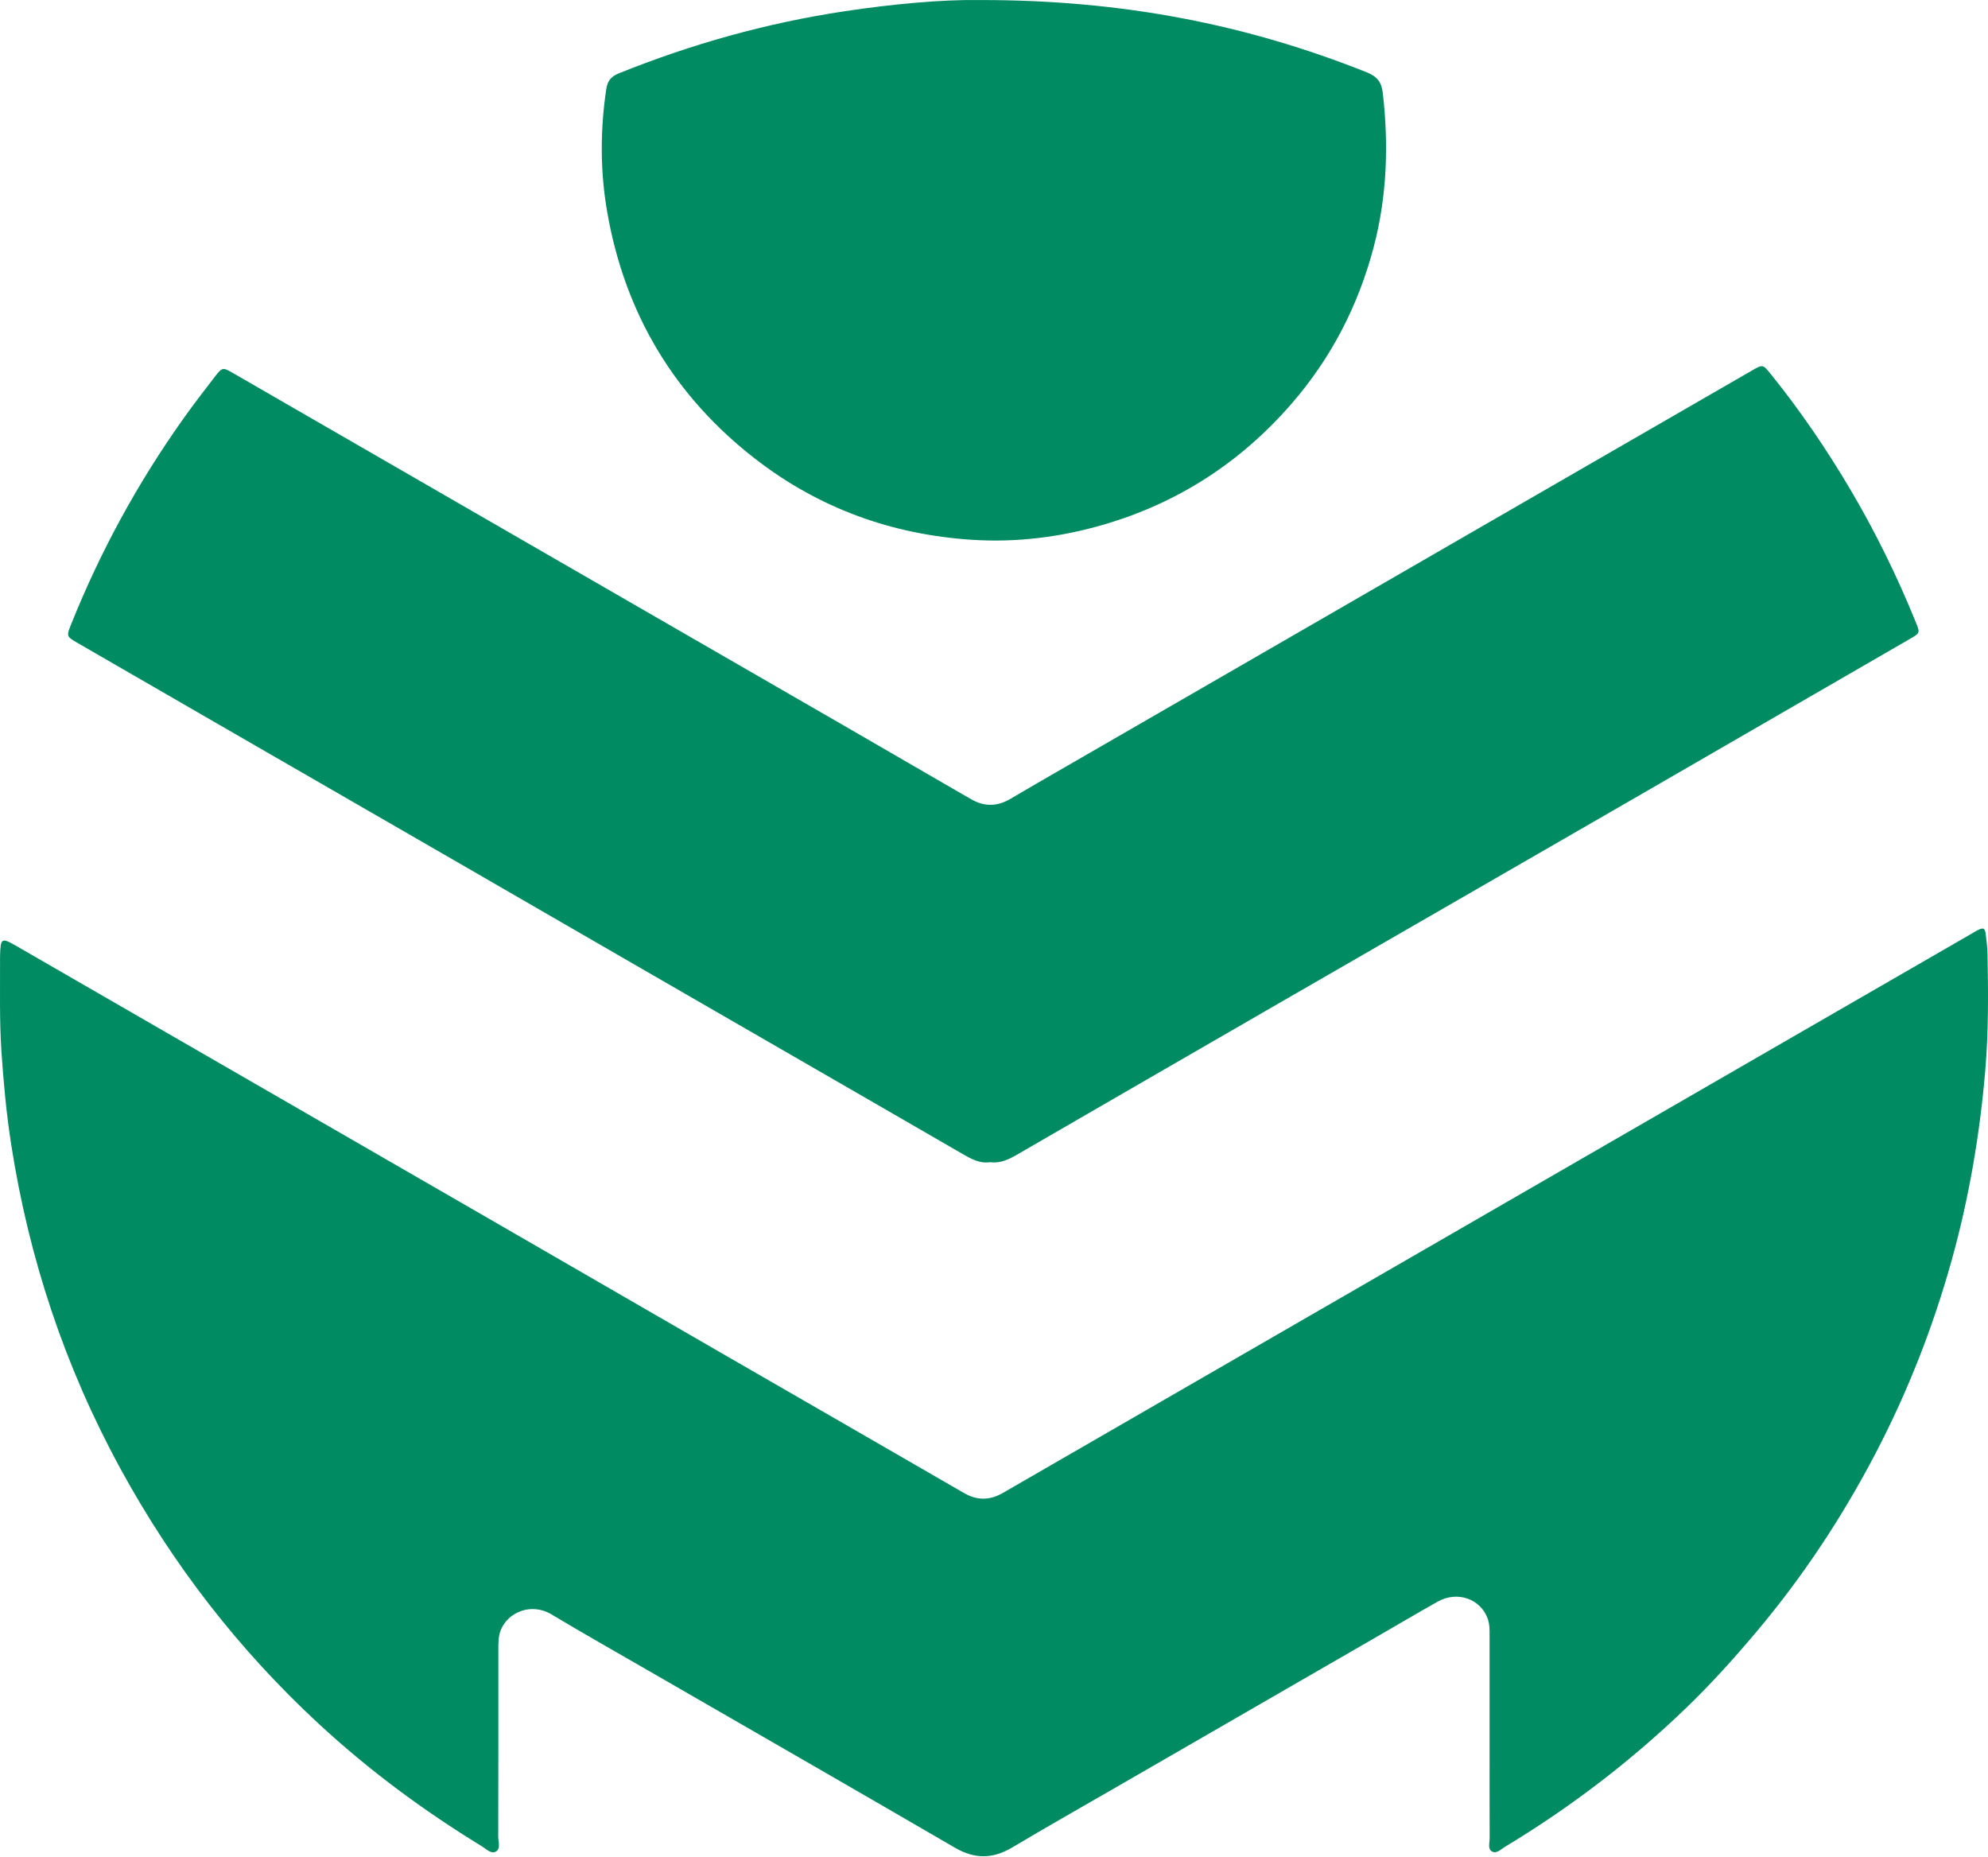
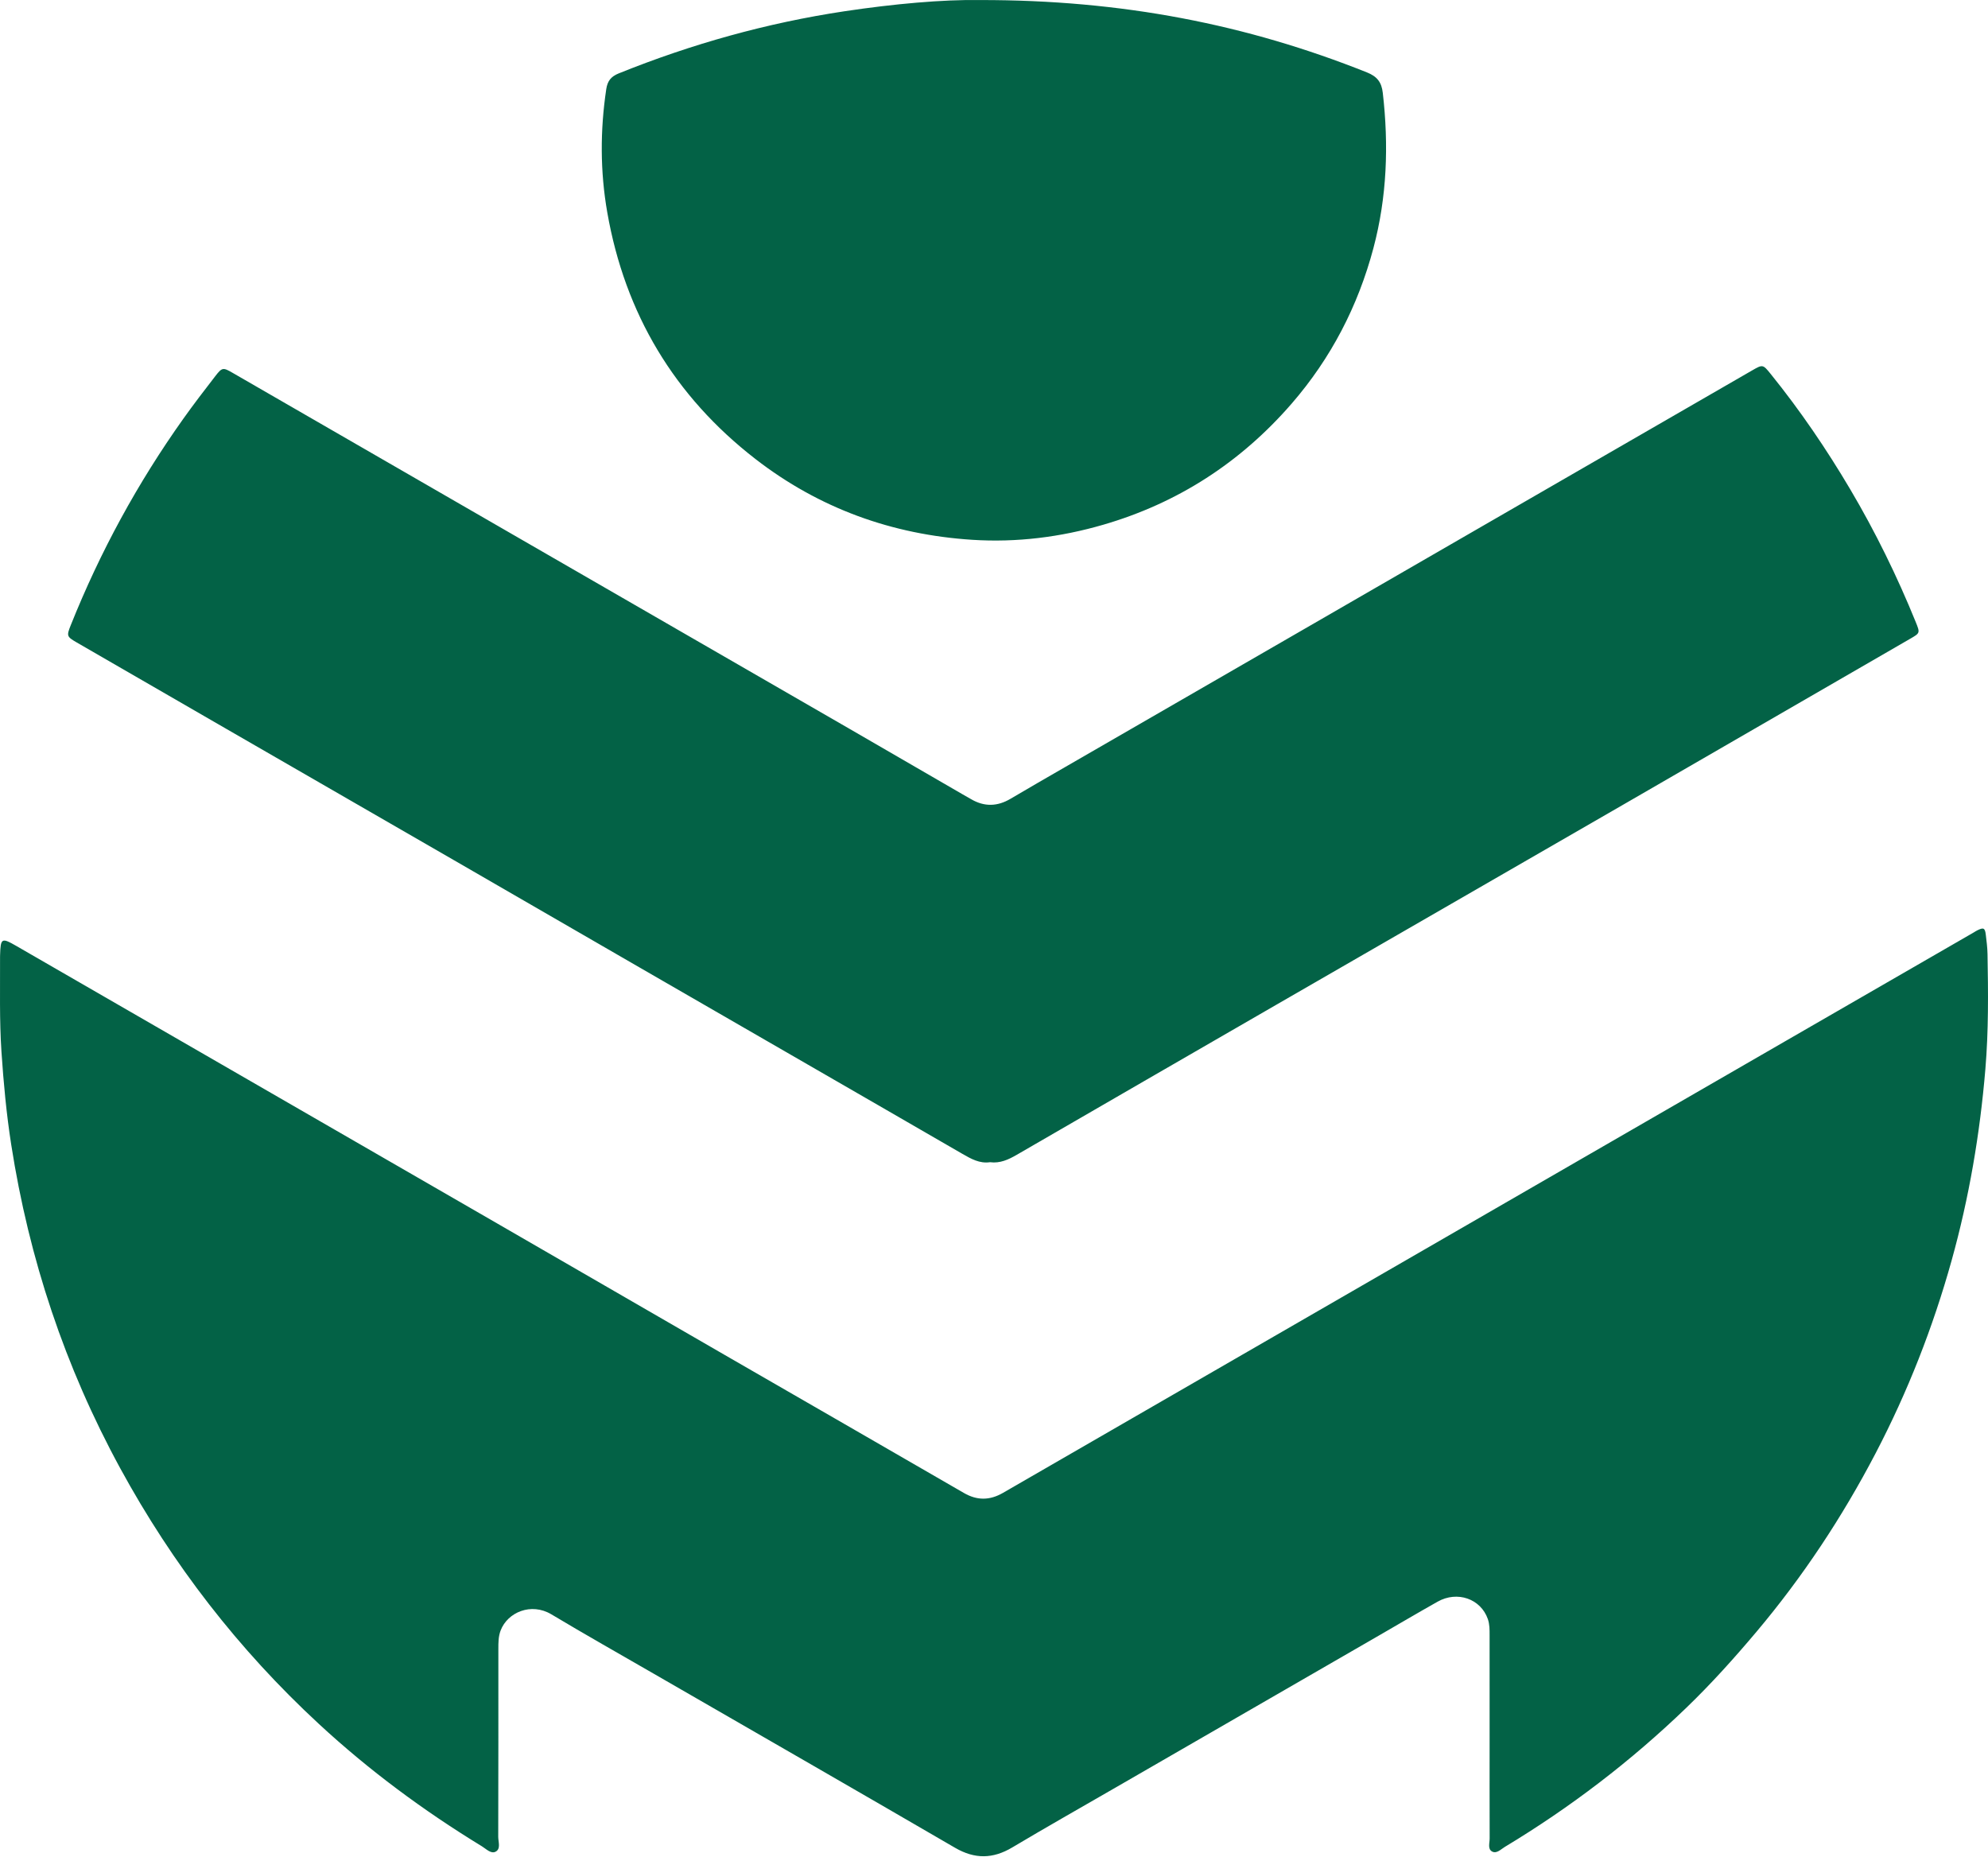
<svg xmlns="http://www.w3.org/2000/svg" width="196" height="183" viewBox="0 0 196 183" fill="none">
-   <path d="M194.941 91.716C195.554 91.41 195.7 91.472 195.78 92.123C195.858 92.76 195.94 93.401 195.952 94.043C196.023 97.829 196.057 101.617 195.741 105.394C195.205 111.78 194.137 118.073 192.415 124.252C190.576 130.849 188.09 137.19 184.921 143.26C181.636 149.551 177.741 155.44 173.164 160.873C170.976 163.469 168.709 165.991 166.264 168.347C160.814 173.598 154.84 178.17 148.356 182.073C147.975 182.303 147.556 182.761 147.115 182.527C146.649 182.28 146.869 181.683 146.867 181.241C146.856 177.881 146.863 174.523 146.863 171.164C146.863 167.841 146.864 164.519 146.862 161.196C146.862 160.661 146.869 160.127 146.688 159.607C145.991 157.612 143.683 156.796 141.736 157.894C139.776 158.999 137.837 160.142 135.889 161.267C127.257 166.249 118.624 171.231 109.994 176.214C106.591 178.178 103.171 180.115 99.795 182.125C97.888 183.259 96.104 183.285 94.161 182.155C84.28 176.408 74.367 170.716 64.467 165.003C61.095 163.056 57.703 161.142 54.362 159.143C52.364 157.948 50.04 158.94 49.356 160.738C49.134 161.324 49.134 161.927 49.134 162.534C49.134 168.715 49.14 174.895 49.122 181.077C49.121 181.581 49.401 182.276 48.846 182.548C48.397 182.767 47.928 182.266 47.514 182.011C41.766 178.503 36.381 174.519 31.43 169.938C23.518 162.616 17.018 154.215 11.86 144.757C6.4 134.743 2.856 124.085 1.104 112.828C0.632 109.795 0.348 106.74 0.143 103.672C-0.064 100.562 0.018 97.459 0.005 94.353C0.005 94.282 0.007 94.211 0.009 94.139C0.06 92.484 0.161 92.417 1.573 93.231C8.321 97.118 15.063 101.015 21.808 104.907C30.904 110.156 40.002 115.402 49.097 120.653C56.551 124.958 64.003 129.272 71.459 133.576C79.317 138.111 87.182 142.634 95.035 147.179C96.345 147.938 97.591 147.915 98.884 147.169C112.556 139.272 126.233 131.382 139.906 123.488C151.909 116.559 163.912 109.627 175.915 102.698C182.133 99.108 188.353 95.522 194.572 91.933C194.695 91.862 194.814 91.779 194.941 91.716ZM172.75 36.513C173.788 35.917 173.805 35.91 174.587 36.88C177.488 40.472 180.079 44.28 182.427 48.253C184.903 52.442 187.038 56.803 188.871 61.311C189.316 62.406 189.306 62.404 188.313 62.978C178.881 68.431 169.451 73.89 160.016 79.336C148.6 85.925 137.175 92.503 125.759 99.092C117.251 104.001 108.746 108.919 100.244 113.841C99.426 114.314 98.595 114.703 97.607 114.571C96.583 114.722 95.738 114.239 94.898 113.756C92.112 112.151 89.331 110.537 86.547 108.93C78.72 104.412 70.89 99.897 63.063 95.378C56.969 91.859 50.879 88.332 44.784 84.814C37.019 80.331 29.249 75.855 21.483 71.373C16.843 68.695 12.202 66.014 7.563 63.333C6.584 62.767 6.552 62.689 6.973 61.639C9.865 54.408 13.566 47.614 18.082 41.269C19.096 39.844 20.163 38.455 21.233 37.071C21.894 36.215 21.996 36.214 22.904 36.737C32.743 42.414 42.583 48.094 52.422 53.77C62.85 59.787 73.279 65.8 83.705 71.819C87.449 73.98 91.186 76.152 94.927 78.318C95.204 78.479 95.487 78.634 95.764 78.795C97.06 79.546 98.336 79.508 99.623 78.748C101.406 77.694 103.203 76.661 104.997 75.626C112.762 71.143 120.529 66.662 128.294 62.179C134.234 58.751 140.173 55.318 146.112 51.889C153.073 47.871 160.035 43.853 166.995 39.835C168.912 38.728 170.829 37.617 172.75 36.513ZM96.6 0.005C110.64 -0.016 122.925 2.41 134.774 7.139C135.79 7.545 136.212 8.119 136.331 9.153C136.925 14.313 136.748 19.419 135.408 24.459C133.887 30.181 131.221 35.32 127.347 39.788C122.33 45.572 116.141 49.587 108.768 51.73C104.546 52.957 100.229 53.496 95.847 53.214C87.939 52.704 80.759 50.111 74.48 45.249C66.48 39.052 61.619 30.911 59.873 20.946C59.166 16.91 59.165 12.849 59.772 8.787C59.894 7.977 60.241 7.543 60.998 7.237C68.185 4.338 75.597 2.263 83.262 1.11C88.104 0.382 92.972 -0.055 96.6 0.005Z" fill="#008B62" />
+   <path d="M194.941 91.716C195.554 91.41 195.7 91.472 195.78 92.123C195.858 92.76 195.94 93.401 195.952 94.043C196.023 97.829 196.057 101.617 195.741 105.394C195.205 111.78 194.137 118.073 192.415 124.252C190.576 130.849 188.09 137.19 184.921 143.26C181.636 149.551 177.741 155.44 173.164 160.873C170.976 163.469 168.709 165.991 166.264 168.347C160.814 173.598 154.84 178.17 148.356 182.073C147.975 182.303 147.556 182.761 147.115 182.527C146.649 182.28 146.869 181.683 146.867 181.241C146.856 177.881 146.863 174.523 146.863 171.164C146.863 167.841 146.864 164.519 146.862 161.196C146.862 160.661 146.869 160.127 146.688 159.607C145.991 157.612 143.683 156.796 141.736 157.894C139.776 158.999 137.837 160.142 135.889 161.267C127.257 166.249 118.624 171.231 109.994 176.214C106.591 178.178 103.171 180.115 99.795 182.125C97.888 183.259 96.104 183.285 94.161 182.155C84.28 176.408 74.367 170.716 64.467 165.003C61.095 163.056 57.703 161.142 54.362 159.143C52.364 157.948 50.04 158.94 49.356 160.738C49.134 161.324 49.134 161.927 49.134 162.534C49.134 168.715 49.14 174.895 49.122 181.077C49.121 181.581 49.401 182.276 48.846 182.548C48.397 182.767 47.928 182.266 47.514 182.011C41.766 178.503 36.381 174.519 31.43 169.938C23.518 162.616 17.018 154.215 11.86 144.757C6.4 134.743 2.856 124.085 1.104 112.828C0.632 109.795 0.348 106.74 0.143 103.672C-0.064 100.562 0.018 97.459 0.005 94.353C0.005 94.282 0.007 94.211 0.009 94.139C0.06 92.484 0.161 92.417 1.573 93.231C8.321 97.118 15.063 101.015 21.808 104.907C30.904 110.156 40.002 115.402 49.097 120.653C56.551 124.958 64.003 129.272 71.459 133.576C79.317 138.111 87.182 142.634 95.035 147.179C96.345 147.938 97.591 147.915 98.884 147.169C112.556 139.272 126.233 131.382 139.906 123.488C151.909 116.559 163.912 109.627 175.915 102.698C182.133 99.108 188.353 95.522 194.572 91.933C194.695 91.862 194.814 91.779 194.941 91.716ZM172.75 36.513C173.788 35.917 173.805 35.91 174.587 36.88C177.488 40.472 180.079 44.28 182.427 48.253C184.903 52.442 187.038 56.803 188.871 61.311C189.316 62.406 189.306 62.404 188.313 62.978C178.881 68.431 169.451 73.89 160.016 79.336C148.6 85.925 137.175 92.503 125.759 99.092C117.251 104.001 108.746 108.919 100.244 113.841C99.426 114.314 98.595 114.703 97.607 114.571C96.583 114.722 95.738 114.239 94.898 113.756C92.112 112.151 89.331 110.537 86.547 108.93C78.72 104.412 70.89 99.897 63.063 95.378C56.969 91.859 50.879 88.332 44.784 84.814C37.019 80.331 29.249 75.855 21.483 71.373C16.843 68.695 12.202 66.014 7.563 63.333C6.584 62.767 6.552 62.689 6.973 61.639C9.865 54.408 13.566 47.614 18.082 41.269C19.096 39.844 20.163 38.455 21.233 37.071C21.894 36.215 21.996 36.214 22.904 36.737C32.743 42.414 42.583 48.094 52.422 53.77C62.85 59.787 73.279 65.8 83.705 71.819C87.449 73.98 91.186 76.152 94.927 78.318C95.204 78.479 95.487 78.634 95.764 78.795C97.06 79.546 98.336 79.508 99.623 78.748C101.406 77.694 103.203 76.661 104.997 75.626C112.762 71.143 120.529 66.662 128.294 62.179C134.234 58.751 140.173 55.318 146.112 51.889C153.073 47.871 160.035 43.853 166.995 39.835C168.912 38.728 170.829 37.617 172.75 36.513ZM96.6 0.005C110.64 -0.016 122.925 2.41 134.774 7.139C135.79 7.545 136.212 8.119 136.331 9.153C136.925 14.313 136.748 19.419 135.408 24.459C133.887 30.181 131.221 35.32 127.347 39.788C122.33 45.572 116.141 49.587 108.768 51.73C104.546 52.957 100.229 53.496 95.847 53.214C87.939 52.704 80.759 50.111 74.48 45.249C66.48 39.052 61.619 30.911 59.873 20.946C59.166 16.91 59.165 12.849 59.772 8.787C59.894 7.977 60.241 7.543 60.998 7.237C68.185 4.338 75.597 2.263 83.262 1.11C88.104 0.382 92.972 -0.055 96.6 0.005Z" fill="#036246" />
</svg>
